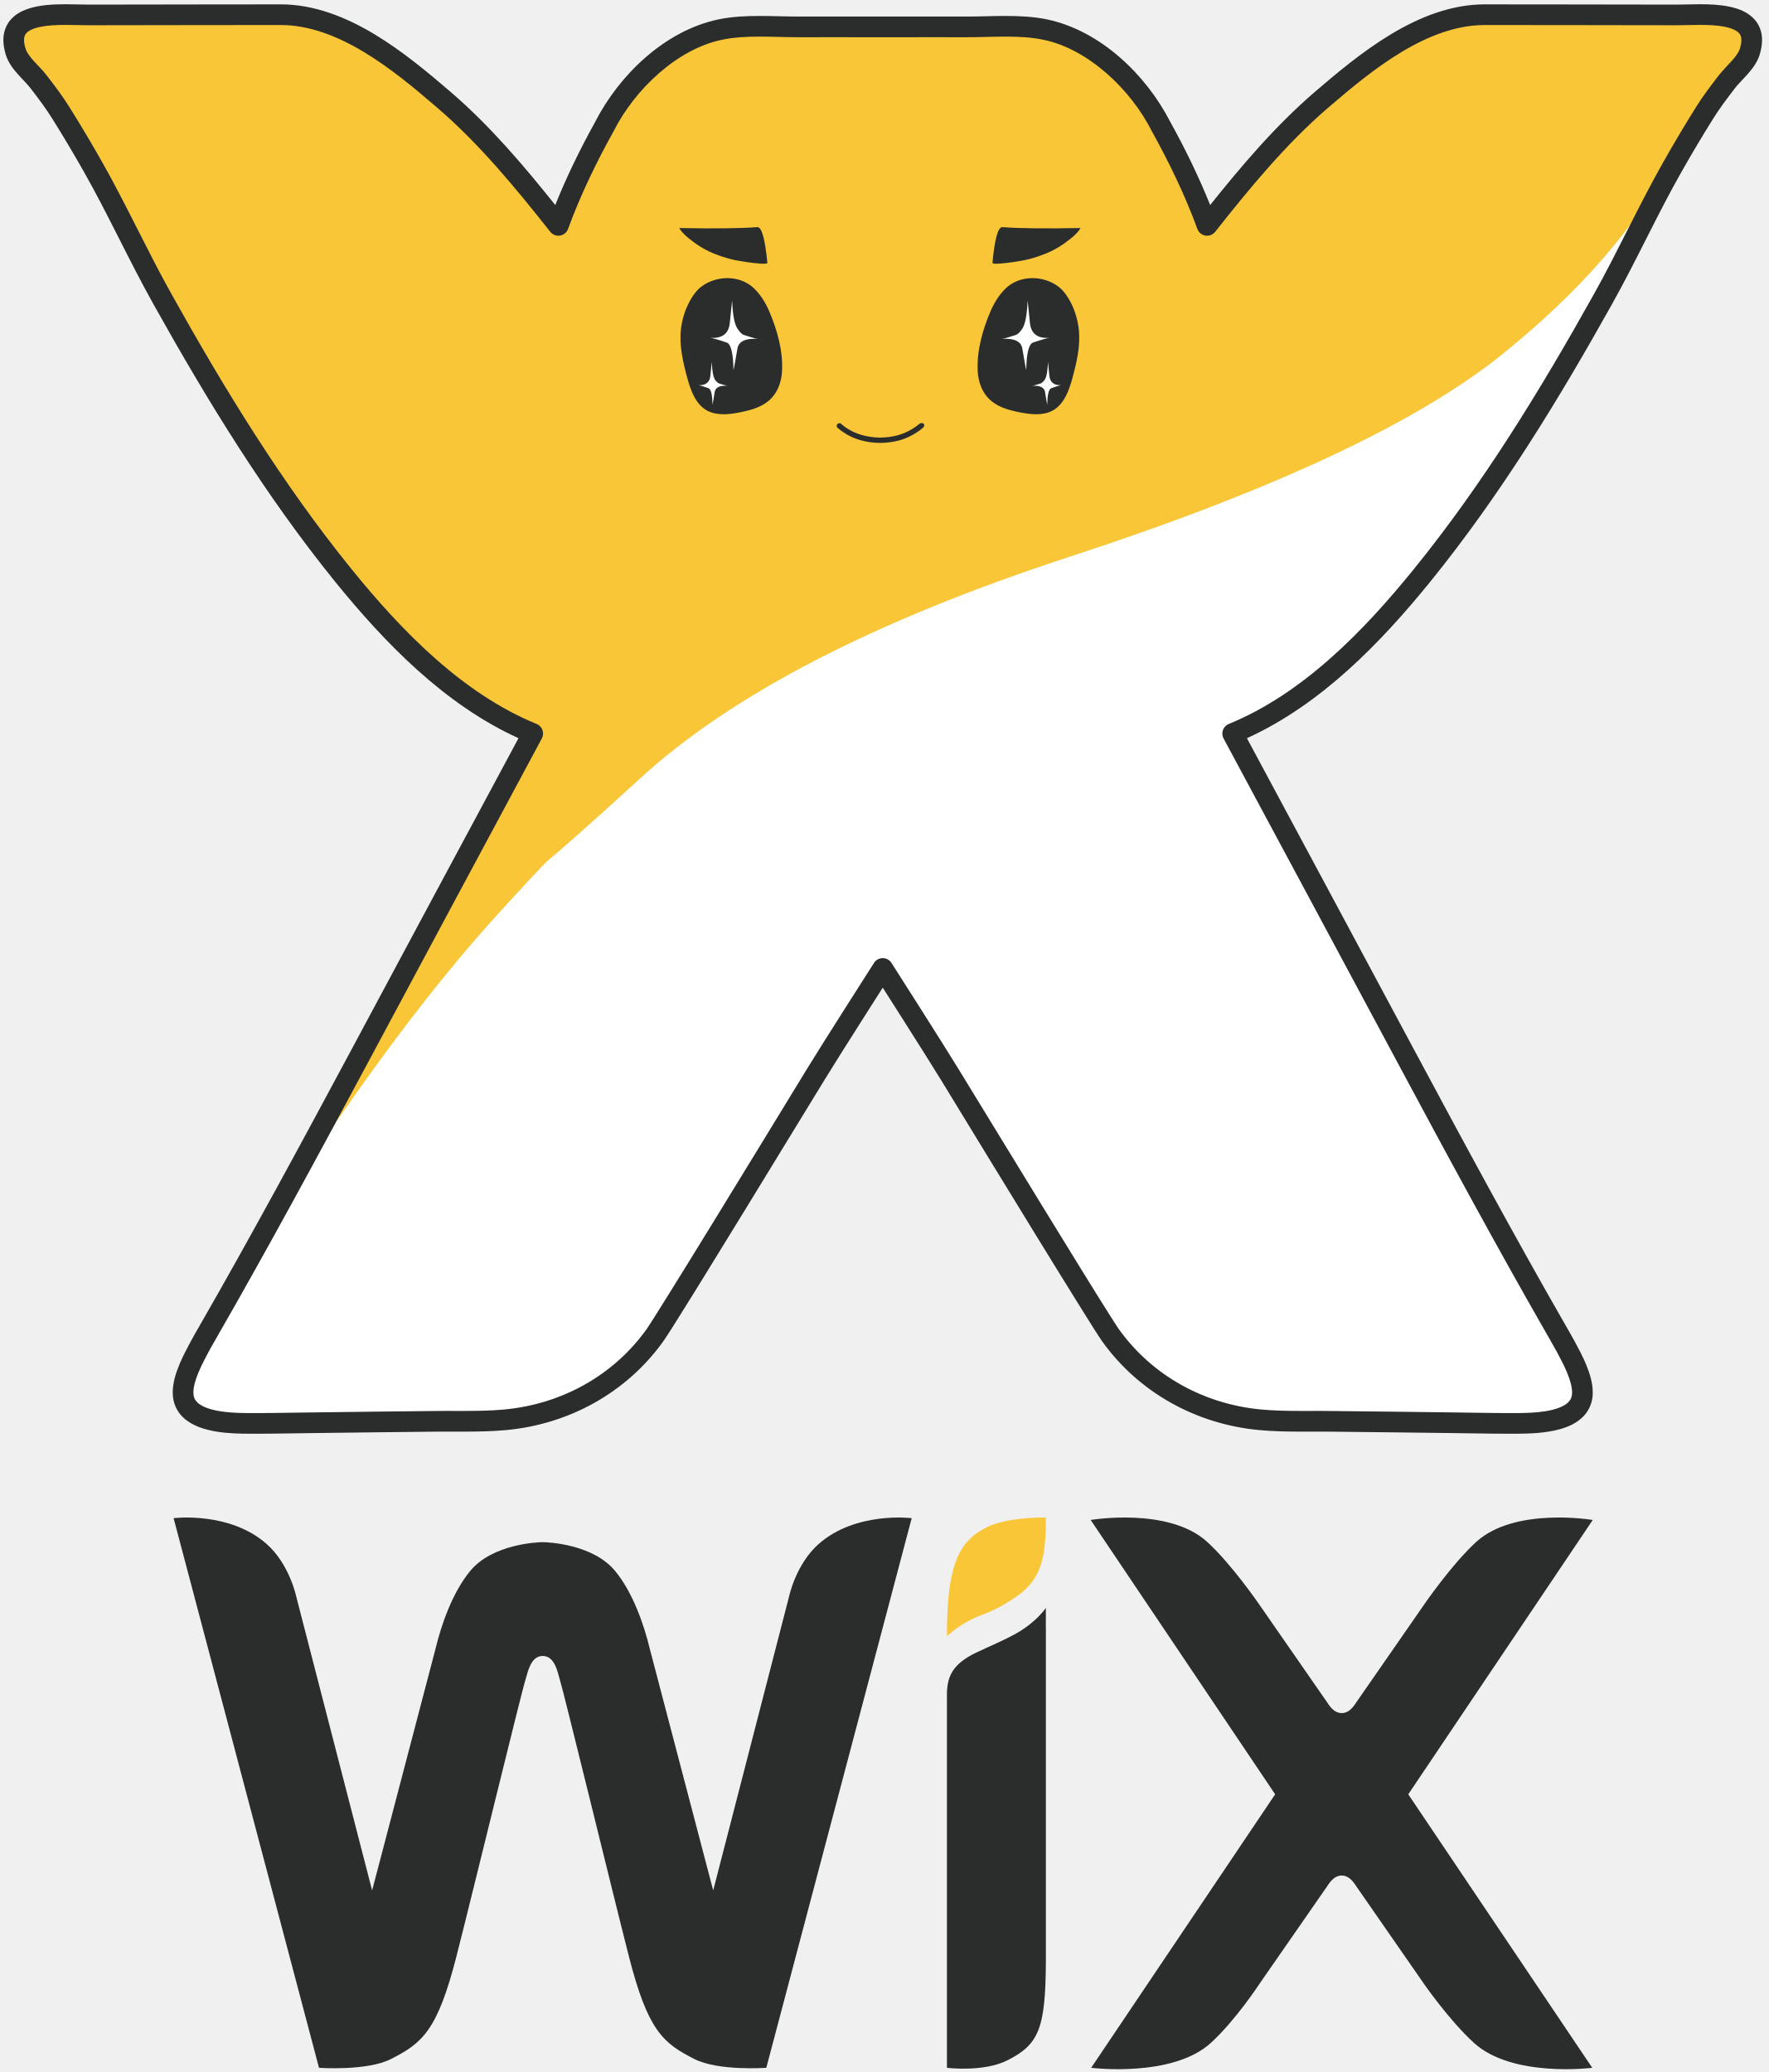
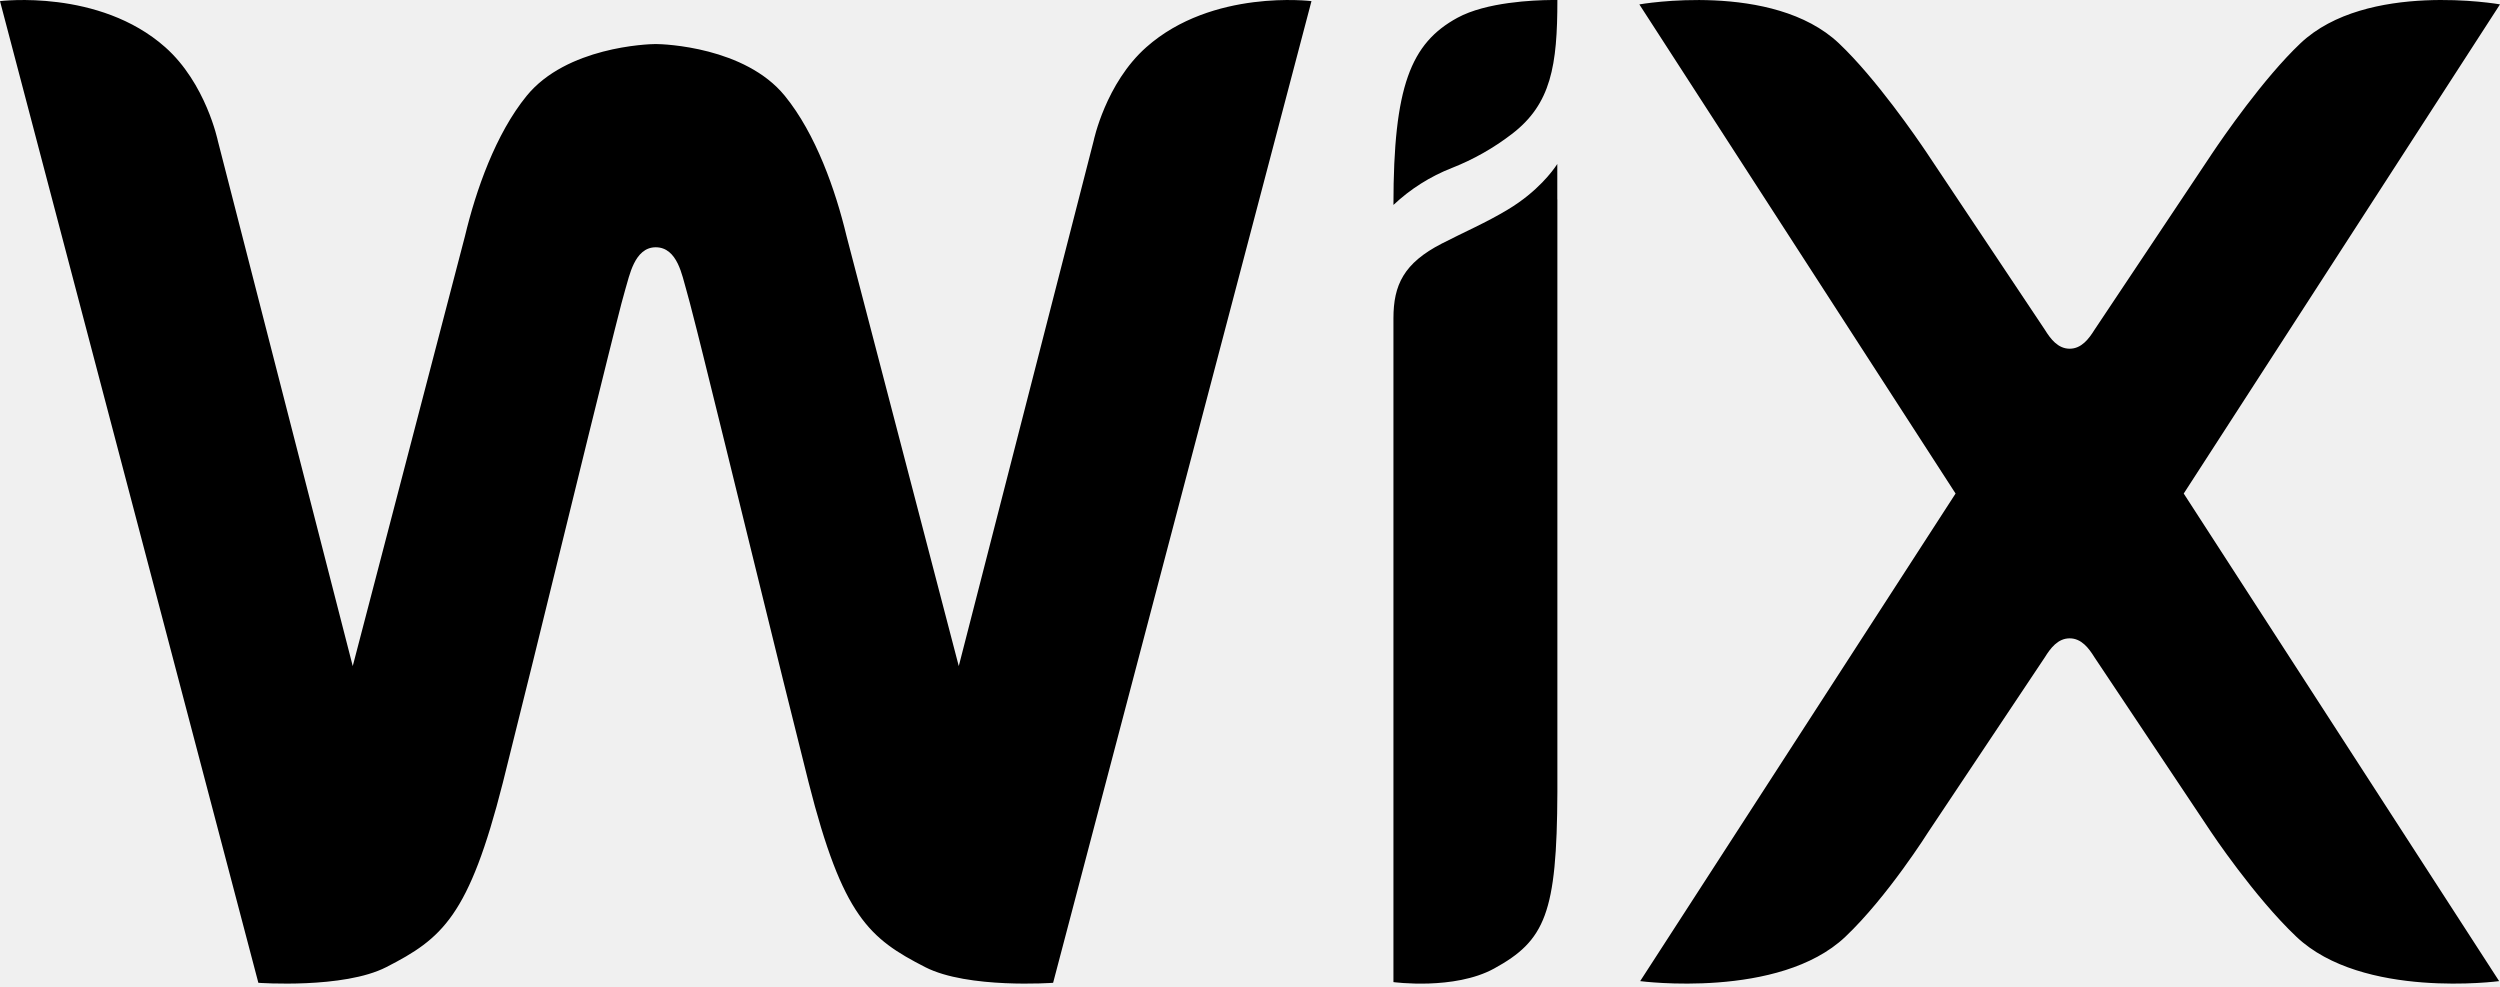
- <svg xmlns="http://www.w3.org/2000/svg" width="256px" height="300px" viewBox="0 0 256 300" version="1.1" preserveAspectRatio="xMidYMid">
+ <svg xmlns="http://www.w3.org/2000/svg" width="512px" height="202px" viewBox="0 0 512 202" version="1.1" preserveAspectRatio="xMidYMid">
  <g>
-     <path d="M226.361,2.138 C222.558,2.138 218.766,2.128 214.968,2.128 C205.96,2.108 197.648,8.997 191.291,14.461 C185.101,19.781 179.798,26.229 174.735,32.632 C172.919,27.649 170.532,22.755 168.054,18.286 C164.808,11.913 158.44,5.768 151.311,4.283 C147.701,3.524 143.655,3.894 139.991,3.894 C136.812,3.884 127.786,3.894 127.786,3.894 C127.786,3.894 118.748,3.884 115.574,3.894 C111.904,3.894 107.869,3.524 104.254,4.283 C97.125,5.768 90.757,11.913 87.513,18.286 C85.033,22.755 82.643,27.649 80.832,32.632 C75.77,26.229 70.464,19.781 64.274,14.461 C57.914,8.997 49.61,2.108 40.594,2.128 C36.797,2.128 32.999,2.138 29.202,2.138 C23.776,2.146 18.357,2.153 12.927,2.163 C8.976,2.181 0.226,1.141 2.298,7.572 C2.799,9.13 4.567,10.528 5.569,11.823 C6.712,13.306 7.854,14.801 8.843,16.394 C10.422,18.919 11.952,21.505 13.433,24.102 C16.99,30.38 19.988,37.003 23.52,43.313 C31.293,57.234 39.607,70.833 49.653,83.253 C57.072,92.414 66.033,101.662 77.12,106.209 C68.751,121.765 60.414,137.344 52.072,152.912 C44.845,166.377 37.623,179.771 30.006,193.02 C29.64,193.666 29.259,194.3 28.916,194.949 C27.917,196.835 26.486,199.47 26.496,201.64 C26.504,205.941 32.887,206.069 35.943,206.089 C39.237,206.109 42.541,206.018 45.837,205.986 C51.566,205.921 57.298,205.846 63.024,205.788 C66.416,205.75 69.863,205.883 73.24,205.56 C81.832,204.733 89.69,200.437 94.76,193.401 C96.403,191.111 111.809,165.843 118.044,155.635 C120.399,151.77 127.786,140.219 127.786,140.219 C127.786,140.219 135.163,151.77 137.523,155.635 C143.753,165.843 159.164,191.111 160.805,193.401 C165.88,200.437 173.731,204.733 182.325,205.56 C185.704,205.883 189.146,205.75 192.538,205.788 C198.262,205.846 203.994,205.921 209.728,205.986 C213.024,206.018 216.326,206.109 219.625,206.089 C222.673,206.069 229.066,205.941 229.071,201.64 C229.084,199.47 227.658,196.835 226.644,194.949 C226.298,194.3 225.922,193.666 225.557,193.02 C217.946,179.771 210.722,166.377 203.5,152.912 C195.148,137.344 186.812,121.765 178.435,106.209 C189.527,101.662 198.488,92.414 205.907,83.253 C215.962,70.833 224.267,57.234 232.045,43.313 C235.572,37.003 238.57,30.38 242.135,24.102 C243.615,21.505 245.141,18.919 246.724,16.394 C247.708,14.801 248.853,13.306 249.993,11.823 C251.005,10.528 252.761,9.13 253.27,7.572 C255.334,1.141 246.596,2.181 242.646,2.163 C237.212,2.153 231.787,2.146 226.361,2.138 Z" fill="#F9C638" />
-     <path d="M146.609,37.955 C147.448,37.83 148.179,37.699 148.342,37.659 C149.146,37.494 149.938,37.256 150.695,36.978 C152.779,36.252 154.064,35.28 154.988,34.541 C155.694,34.002 156.226,33.391 156.408,33.015 C151.378,33.108 147.633,33.08 145.158,32.887 C144.485,32.785 143.994,34.528 143.67,38.048 C143.635,38.318 145.256,38.14 146.609,37.955" fill="#2A2D2C" />
-     <path d="M132.786,62.549 L132.779,62.549 L132.789,62.549 L132.786,62.549 L132.786,62.549 Z M122.032,62.549 L122.03,62.549 L122.017,62.549 L122.032,62.549 L122.032,62.549 Z M121.216,61.404 C121.153,61.48 121.118,61.565 121.118,61.665 C121.118,61.76 121.17,61.878 121.261,61.95 C121.499,62.158 121.744,62.374 122.03,62.549 C123.495,63.566 125.296,64.102 127.4,64.132 C129.542,64.102 131.241,63.599 132.786,62.549 C133.052,62.379 133.327,62.188 133.59,61.95 C133.781,61.79 133.868,61.545 133.731,61.382 C133.59,61.229 133.345,61.184 133.087,61.369 C132.849,61.565 132.608,61.753 132.368,61.91 L132.36,61.91 C130.94,62.87 129.372,63.328 127.4,63.361 C125.467,63.328 123.796,62.84 122.458,61.913 C122.458,61.91 122.453,61.91 122.446,61.91 C122.205,61.748 121.985,61.555 121.769,61.369 C121.604,61.229 121.361,61.234 121.216,61.404 L121.216,61.404 Z" fill="#2A2D2C" />
-     <path d="M143.255,58.048 C143.235,58.02 143.217,57.94 143.207,57.922 C143.207,57.922 143.237,58.005 143.265,58.05 C143.26,58.048 143.257,58.048 143.255,58.048 L143.255,58.048 Z M155.101,43.987 C154.515,42.825 153.871,41.981 153.179,41.472 C150.95,39.824 147.561,39.811 145.544,41.793 C144.605,42.717 143.918,43.842 143.395,45.049 C142.225,47.78 141.351,50.876 141.544,53.884 C141.641,55.245 142.112,56.655 143.069,57.649 C144.214,58.867 145.865,59.345 147.458,59.668 C149.039,59.994 150.882,60.242 152.36,59.458 C154.064,58.539 154.78,56.439 155.251,54.719 C155.85,52.502 156.408,50.132 156.18,47.815 C156.055,46.537 155.677,45.142 155.101,43.987 L155.101,43.987 Z" fill="#2A2D2C" />
-     <path d="M149.525,49.601 C150.787,49.177 151.611,48.939 151.975,48.912 C150.183,49.045 149.259,48.318 149.094,46.758 L148.761,43.506 C148.66,45.595 148.43,46.93 147.967,47.619 C147.663,48.048 147.41,48.346 147.107,48.479 L146.045,48.814 C145.619,48.939 145.181,49.082 144.825,49.082 C146.777,48.912 147.831,49.41 147.994,50.49 C148.27,52.061 148.43,53.083 148.56,53.581 C148.595,51.156 148.926,49.846 149.525,49.601" fill="#FFFFFF" />
-     <path d="M151.909,54.433 L151.712,52.421 C151.644,53.712 151.514,54.536 151.246,54.969 C151.083,55.207 150.882,55.402 150.679,55.51 L150.053,55.7 C149.785,55.766 149.525,55.866 149.292,55.866 C150.477,55.766 151.145,56.061 151.276,56.725 C151.408,57.689 151.544,58.348 151.611,58.614 C151.611,57.121 151.812,56.334 152.205,56.196 C152.972,55.933 153.465,55.766 153.696,55.766 C152.601,55.838 152.01,55.37 151.909,54.433" fill="#FFFFFF" />
-     <path d="M111.083,38.048 C110.74,34.528 110.254,32.785 109.587,32.887 C107.105,33.08 103.367,33.108 98.33,33.015 C98.51,33.391 99.054,34.002 99.748,34.541 C100.68,35.28 101.952,36.252 104.044,36.978 C104.813,37.256 105.597,37.494 106.393,37.659 C106.559,37.699 107.295,37.83 108.132,37.955 C109.48,38.14 111.1,38.318 111.083,38.048" fill="#2A2D2C" />
-     <path d="M111.481,58.05 C111.501,58.005 111.534,57.922 111.534,57.922 C111.531,57.94 111.501,58.02 111.489,58.048 C111.489,58.048 111.481,58.048 111.481,58.05 L111.481,58.05 Z M98.56,47.815 C98.33,50.132 98.886,52.502 99.492,54.719 C99.956,56.439 100.672,58.539 102.378,59.458 C103.861,60.242 105.71,59.994 107.278,59.668 C108.868,59.345 110.524,58.867 111.672,57.649 C112.628,56.655 113.099,55.245 113.197,53.884 C113.39,50.876 112.518,47.78 111.341,45.049 C110.825,43.842 110.138,42.717 109.192,41.793 C107.185,39.811 103.801,39.824 101.561,41.472 C100.867,41.981 100.229,42.825 99.652,43.987 C99.069,45.142 98.678,46.537 98.56,47.815 L98.56,47.815 Z" fill="#2A2D2C" />
-     <path d="M105.214,49.601 C103.954,49.177 103.129,48.939 102.766,48.912 C104.555,49.045 105.487,48.318 105.647,46.758 L105.978,43.506 C106.075,45.595 106.306,46.93 106.779,47.619 C107.075,48.048 107.338,48.346 107.628,48.479 L108.693,48.814 C109.126,48.939 109.552,49.082 109.918,49.082 C107.967,48.912 106.909,49.41 106.747,50.49 C106.474,52.061 106.306,53.083 106.178,53.581 C106.145,51.156 105.812,49.846 105.214,49.601" fill="#FFFFFF" />
-     <path d="M102.829,54.433 L103.032,52.421 C103.097,53.712 103.235,54.536 103.498,54.969 C103.66,55.207 103.861,55.402 104.056,55.51 L104.685,55.7 C104.953,55.766 105.214,55.866 105.449,55.866 C104.254,55.766 103.59,56.061 103.463,56.725 C103.33,57.689 103.192,58.348 103.129,58.614 C103.129,57.121 102.927,56.334 102.533,56.196 C101.772,55.933 101.273,55.766 101.04,55.766 C102.135,55.838 102.734,55.37 102.829,54.433" fill="#FFFFFF" />
-     <path d="M29.663,195.337 C29.162,196.286 28.57,197.394 28.114,198.506 C27.649,199.608 27.333,200.728 27.333,201.625 L27.333,201.64 C27.348,202.499 27.634,203.048 28.132,203.538 C28.633,204.017 29.405,204.395 30.309,204.661 C32.135,205.182 34.432,205.237 35.943,205.244 C36.281,205.252 36.621,205.252 36.955,205.252 C39.898,205.252 42.859,205.169 45.827,205.142 C51.554,205.077 57.293,205.009 63.014,204.944 C63.613,204.944 64.209,204.939 64.803,204.939 C65.514,204.939 66.218,204.944 66.917,204.944 C69.024,204.944 71.118,204.914 73.16,204.716 C81.526,203.914 89.144,199.738 94.076,192.897 C94.45,192.394 95.732,190.355 97.498,187.516 C99.269,184.676 101.551,180.986 103.966,177.043 C108.801,169.17 114.212,160.29 117.328,155.194 C119.698,151.309 127.065,139.774 127.07,139.766 C127.223,139.531 127.493,139.373 127.786,139.373 C128.072,139.373 128.34,139.531 128.49,139.766 C128.493,139.769 135.877,151.309 138.245,155.194 C142.914,162.845 152.751,178.977 158.067,187.516 C159.833,190.355 161.118,192.394 161.491,192.897 C166.411,199.738 174.034,203.914 182.405,204.716 C184.444,204.914 186.544,204.944 188.643,204.944 C189.347,204.944 190.051,204.939 190.76,204.939 C191.353,204.939 191.949,204.944 192.551,204.944 C198.272,205.009 204.004,205.077 209.74,205.142 C212.706,205.169 215.664,205.252 218.608,205.252 C218.941,205.252 219.282,205.252 219.62,205.244 C220.75,205.237 222.325,205.217 223.816,204.971 C225.311,204.743 226.684,204.26 227.428,203.538 C227.929,203.048 228.212,202.499 228.227,201.64 L228.227,201.615 C228.227,200.718 227.911,199.601 227.458,198.496 C227,197.394 226.403,196.286 225.9,195.35 C225.562,194.716 225.196,194.087 224.828,193.451 C217.212,180.187 209.976,166.778 202.759,153.313 C194.402,137.749 186.073,122.158 177.696,106.607 C177.586,106.402 177.561,106.144 177.648,105.923 C177.724,105.693 177.904,105.513 178.119,105.425 C188.984,100.983 197.869,91.838 205.251,82.727 C215.269,70.355 223.545,56.803 231.311,42.9 C233.986,38.113 236.371,33.125 238.946,28.213 C234.024,36.036 226.819,43.739 217.455,51.307 C205.143,61.229 184.222,71.024 154.903,80.59 C126.624,89.831 105.842,100.55 92.481,112.875 C86.153,118.641 81.694,122.639 79.119,124.761 C78.528,125.365 75.71,128.311 70.787,133.764 C64.813,140.482 58.48,148.516 51.869,157.87 C49.362,161.419 47.23,164.445 45.399,167.058 C40.609,175.898 35.757,184.711 30.735,193.451 C30.369,194.087 30.003,194.716 29.663,195.337" fill="#FFFFFF" />
-     <path d="M251.842,7.113 C251.716,7.529 251.291,8.153 250.702,8.802 C250.121,9.458 249.419,10.134 248.816,10.903 L248.806,10.913 C247.666,12.399 246.488,13.929 245.451,15.61 L245.459,15.6 C243.858,18.148 242.32,20.751 240.837,23.366 C237.225,29.724 234.224,36.349 230.74,42.582 C222.981,56.472 214.717,69.994 204.743,82.311 C197.385,91.407 188.563,100.455 177.869,104.824 C177.481,104.981 177.172,105.307 177.03,105.703 C176.887,106.101 176.922,106.542 177.12,106.915 C185.492,122.471 193.826,138.05 202.185,153.621 C209.402,167.086 216.641,180.495 224.259,193.766 L224.257,193.756 C224.627,194.415 224.991,195.042 225.326,195.653 C225.83,196.595 226.413,197.679 226.854,198.746 C227.298,199.804 227.581,200.856 227.576,201.61 L227.576,201.64 C227.556,202.339 227.37,202.674 226.99,203.063 C226.416,203.636 225.143,204.112 223.713,204.33 C222.283,204.558 220.742,204.586 219.617,204.596 L218.498,204.596 C215.599,204.596 212.681,204.52 209.743,204.493 C204.009,204.423 198.282,204.348 192.553,204.295 C192.032,204.285 191.519,204.282 190.998,204.282 C190.186,204.282 189.379,204.287 188.573,204.287 C186.499,204.287 184.452,204.26 182.466,204.07 C174.282,203.28 166.832,199.197 162.02,192.526 C161.859,192.304 161.433,191.655 160.85,190.735 C156.732,184.255 144.254,163.782 138.798,154.856 C136.421,150.956 129.049,139.423 129.046,139.413 C128.773,138.984 128.297,138.724 127.786,138.724 C127.275,138.724 126.799,138.984 126.524,139.413 C126.516,139.423 119.146,150.956 116.764,154.856 C113.653,159.959 108.237,168.827 103.405,176.702 C100.988,180.643 98.711,184.33 96.942,187.173 C96.06,188.599 95.299,189.814 94.713,190.735 C94.131,191.655 93.703,192.304 93.543,192.529 C88.738,199.197 81.286,203.28 73.097,204.07 C71.113,204.26 69.069,204.287 66.99,204.287 C66.183,204.287 65.374,204.282 64.565,204.282 C64.046,204.282 63.53,204.285 63.007,204.295 C57.278,204.348 51.549,204.423 45.82,204.493 C42.884,204.52 39.963,204.596 37.065,204.596 L35.948,204.596 C34.447,204.588 32.193,204.528 30.494,204.032 C29.643,203.794 28.966,203.441 28.58,203.063 C28.2,202.674 28.017,202.344 27.997,201.635 L27.997,201.61 C27.992,200.856 28.27,199.804 28.718,198.744 C29.159,197.677 29.738,196.592 30.236,195.653 C30.559,195.047 30.933,194.42 31.308,193.756 L31.303,193.766 C38.929,180.495 46.166,167.086 53.39,153.616 C61.739,138.05 70.071,122.471 78.438,106.915 C78.638,106.542 78.671,106.101 78.53,105.703 C78.385,105.307 78.079,104.981 77.689,104.824 C66.997,100.455 58.175,91.407 50.815,82.311 C40.852,69.992 32.578,56.472 24.828,42.584 C21.336,36.349 18.337,29.724 14.73,23.366 C13.247,20.751 11.702,18.145 10.108,15.603 L10.113,15.608 C9.074,13.932 7.904,12.399 6.757,10.911 C6.153,10.134 5.447,9.453 4.86,8.797 C4.277,8.15 3.843,7.529 3.726,7.113 C3.545,6.562 3.48,6.129 3.48,5.808 C3.49,5.29 3.608,5.062 3.796,4.821 C4.079,4.468 4.805,4.09 5.862,3.884 C6.912,3.669 8.212,3.606 9.487,3.606 C10.677,3.606 11.834,3.656 12.814,3.656 L12.932,3.656 C18.36,3.646 23.778,3.641 29.204,3.631 C32.999,3.631 36.802,3.624 40.594,3.624 L40.637,3.624 C44.745,3.621 48.816,5.207 52.676,7.529 C56.531,9.846 60.136,12.875 63.295,15.595 C69.357,20.801 74.607,27.171 79.655,33.561 C79.993,33.987 80.532,34.2 81.068,34.11 C81.604,34.025 82.047,33.656 82.233,33.145 C84.009,28.261 86.366,23.433 88.818,19.012 L88.846,18.965 C91.897,12.92 98.064,7.066 104.56,5.748 C106.233,5.397 108.069,5.3 109.968,5.3 C111.817,5.3 113.713,5.39 115.574,5.39 C116.629,5.387 118.342,5.387 120.151,5.387 C123.766,5.387 127.774,5.39 127.784,5.39 C127.794,5.39 131.799,5.387 135.414,5.387 C137.223,5.387 138.931,5.387 139.983,5.39 C141.849,5.39 143.746,5.3 145.599,5.3 C147.493,5.3 149.337,5.397 151,5.748 C157.496,7.066 163.668,12.92 166.722,18.965 L166.747,19.012 C169.199,23.433 171.549,28.261 173.33,33.145 C173.515,33.656 173.964,34.025 174.5,34.11 C175.036,34.2 175.572,33.987 175.912,33.561 C180.957,27.171 186.208,20.798 192.263,15.595 C195.429,12.875 199.034,9.846 202.889,7.529 C206.747,5.207 210.822,3.621 214.928,3.624 L214.968,3.624 C218.763,3.624 222.558,3.631 226.361,3.631 C231.782,3.641 237.21,3.646 242.643,3.656 L242.759,3.656 C243.735,3.656 244.895,3.606 246.083,3.606 C247.781,3.599 249.537,3.729 250.644,4.14 C251.2,4.34 251.571,4.586 251.767,4.821 C251.959,5.062 252.072,5.29 252.082,5.808 C252.082,6.129 252.017,6.567 251.842,7.113 L251.842,7.113 Z M254.039,2.875 C253.039,1.73 251.671,1.239 250.299,0.954 C248.913,0.67 247.453,0.615 246.083,0.615 C244.813,0.615 243.63,0.668 242.759,0.668 L242.646,0.668 C237.215,0.658 231.787,0.653 226.361,0.643 C222.561,0.643 218.768,0.633 214.968,0.633 L214.975,0.633 L214.928,0.63 C210.043,0.635 205.471,2.487 201.346,4.967 C197.22,7.452 193.503,10.59 190.316,13.323 C184.657,18.196 179.785,23.932 175.183,29.686 C173.488,25.46 171.466,21.352 169.359,17.559 C165.917,10.876 159.362,4.468 151.611,2.817 C149.627,2.401 147.593,2.309 145.599,2.309 C143.655,2.309 141.749,2.396 139.991,2.396 C138.936,2.394 137.225,2.394 135.414,2.394 C131.797,2.394 127.784,2.396 127.784,2.396 C127.786,2.396 123.768,2.394 120.151,2.394 C118.34,2.394 116.629,2.394 115.567,2.396 C113.811,2.396 111.909,2.309 109.968,2.309 C107.972,2.309 105.94,2.401 103.946,2.82 C96.181,4.473 89.615,10.903 86.178,17.607 L86.181,17.607 C84.086,21.384 82.067,25.475 80.379,29.686 C75.78,23.932 70.908,18.191 65.249,13.323 C62.065,10.59 58.347,7.452 54.222,4.967 C50.093,2.487 45.524,0.635 40.637,0.63 L40.557,0.633 C36.772,0.633 32.982,0.643 29.202,0.643 C23.773,0.653 18.355,0.658 12.924,0.668 L12.814,0.668 C11.937,0.668 10.752,0.615 9.487,0.615 C7.664,0.62 5.672,0.703 3.914,1.322 C3.032,1.637 2.188,2.111 1.524,2.875 C0.863,3.631 0.477,4.686 0.489,5.808 C0.489,6.512 0.625,7.249 0.87,8.028 C1.253,9.17 1.96,10.029 2.626,10.793 C3.307,11.547 3.984,12.214 4.387,12.74 C5.527,14.213 6.632,15.67 7.568,17.186 L7.571,17.188 C9.142,19.694 10.667,22.261 12.128,24.841 C15.647,31.039 18.643,37.659 22.215,44.045 C30.006,57.995 38.36,71.67 48.488,84.192 C55.642,93.01 64.284,101.983 75.058,106.883 C66.937,121.985 58.846,137.101 50.752,152.206 C43.53,165.67 36.311,179.052 28.708,192.276 L28.706,192.281 C28.35,192.905 27.964,193.554 27.596,194.252 C27.1,195.184 26.469,196.347 25.95,197.602 C25.439,198.857 25.008,200.199 25.003,201.61 L25.003,201.672 L25.006,201.672 C25.001,203.11 25.612,204.39 26.511,205.227 C27.882,206.507 29.67,206.993 31.376,207.286 C33.087,207.557 34.77,207.577 35.93,207.582 C36.308,207.584 36.692,207.587 37.065,207.587 C40.016,207.587 42.947,207.511 45.852,207.484 C51.589,207.419 57.318,207.339 63.039,207.286 C63.55,207.281 64.051,207.278 64.565,207.278 C65.366,207.278 66.176,207.281 66.99,207.281 C69.089,207.281 71.236,207.256 73.382,207.048 C82.38,206.184 90.639,201.672 95.97,194.272 C96.228,193.919 96.639,193.278 97.24,192.339 C101.396,185.798 113.863,165.35 119.319,156.414 C120.487,154.5 122.924,150.648 125.063,147.279 C126.103,145.645 127.062,144.132 127.786,143 C128.508,144.132 129.467,145.645 130.507,147.279 C132.646,150.648 135.078,154.5 136.251,156.414 C139.362,161.52 144.773,170.39 149.61,178.27 C152.03,182.211 154.307,185.903 156.083,188.756 C156.97,190.184 157.734,191.402 158.325,192.339 C158.923,193.278 159.337,193.917 159.59,194.27 C164.928,201.672 173.184,206.184 182.177,207.048 C184.329,207.256 186.474,207.281 188.573,207.281 C189.389,207.281 190.196,207.278 190.998,207.278 C191.511,207.278 192.015,207.281 192.521,207.286 C198.242,207.339 203.974,207.419 209.71,207.484 C212.618,207.511 215.547,207.587 218.498,207.587 C218.873,207.587 219.257,207.584 219.632,207.582 C221.185,207.567 223.643,207.549 225.902,206.905 C227.032,206.577 228.147,206.089 229.051,205.229 C229.965,204.385 230.584,203.093 230.564,201.64 L230.564,201.61 C230.562,200.199 230.133,198.857 229.62,197.599 C229.096,196.344 228.465,195.179 227.961,194.242 C227.596,193.559 227.215,192.912 226.857,192.281 L226.854,192.276 C219.257,179.052 212.037,165.67 204.82,152.206 C196.716,137.101 188.623,121.985 180.502,106.883 C191.276,101.983 199.918,93.01 207.07,84.195 C217.205,71.67 225.554,57.995 233.352,44.045 C236.922,37.659 239.915,31.039 243.437,24.841 C244.903,22.261 246.421,19.694 247.991,17.194 L247.999,17.181 C248.931,15.673 250.043,14.213 251.178,12.732 L251.17,12.742 C251.581,12.214 252.26,11.545 252.936,10.791 C253.605,10.027 254.309,9.17 254.69,8.033 C254.94,7.249 255.073,6.512 255.073,5.808 C255.088,4.686 254.702,3.634 254.039,2.875 L254.039,2.875 Z" fill="#2A2D2C" />
-     <g transform="translate(23.03432, 219.4328)">
-       <path d="M119.632,1.776 C115.561,3.91 114.043,7.513 114.043,17.462 C114.043,17.462 116.105,15.468 119.163,14.361 C121.39,13.552 123.294,12.325 124.396,11.518 C127.836,8.998 128.367,5.751 128.367,0.291 C128.367,0.291 122.758,0.138 119.632,1.776" fill="#F9C638" />
-       <path d="M95.488,4.108 C92.169,7.034 91.197,11.698 91.197,11.698 L80.208,54.281 L71.065,19.431 C70.175,15.726 68.57,11.145 66.032,8.049 C62.796,4.101 56.22,3.855 55.521,3.855 C54.82,3.855 48.244,4.101 45.01,8.049 C42.47,11.145 40.864,15.726 39.975,19.431 L30.834,54.281 L19.842,11.698 C19.842,11.698 18.873,7.034 15.554,4.108 C10.17,-0.639 2.097,0.378 2.097,0.378 L23.144,79.96 C23.144,79.96 30.088,80.458 33.562,78.687 C38.126,76.363 40.298,74.567 43.061,63.74 C45.523,54.086 52.407,25.731 53.049,23.712 C53.367,22.715 53.77,20.331 55.521,20.331 C57.312,20.331 57.68,22.713 57.993,23.712 C58.625,25.734 65.518,54.086 67.981,63.74 C70.741,74.567 72.916,76.363 77.477,78.687 C80.952,80.458 87.896,79.96 87.896,79.96 L108.943,0.378 C108.943,0.378 100.872,-0.639 95.488,4.108" fill="#2A2D2C" />
-       <path d="M128.362,13.372 C128.362,13.372 127.044,15.406 124.04,17.087 C122.112,18.164 120.26,18.895 118.274,19.847 C114.945,21.445 114.043,23.224 114.043,25.939 L114.043,79.96 C114.043,79.96 119.354,80.631 122.828,78.86 C127.302,76.581 128.329,74.384 128.367,64.486 L128.367,16.252 L128.362,16.252 L128.362,13.372" fill="#2A2D2C" />
-       <path d="M180.826,40.361 L207.53,0.641 C207.53,0.641 196.26,-1.278 190.679,3.803 C187.109,7.054 183.114,12.898 183.114,12.898 L173.289,27.064 C172.813,27.801 172.187,28.602 171.192,28.602 C170.195,28.602 169.571,27.801 169.096,27.064 L159.268,12.898 C159.268,12.898 155.275,7.054 151.703,3.803 C146.122,-1.278 134.852,0.641 134.852,0.641 L161.558,40.361 L134.922,79.96 C134.922,79.96 146.661,81.44 152.239,76.36 C155.811,73.111 159.268,67.826 159.268,67.826 L169.096,53.66 C169.571,52.923 170.195,52.122 171.192,52.122 C172.187,52.122 172.813,52.923 173.289,53.66 L183.114,67.826 C183.114,67.826 186.773,73.111 190.345,76.36 C195.927,81.44 207.46,79.96 207.46,79.96 L180.826,40.361" fill="#2A2D2C" />
-     </g>
+     <path d="M0,0.231 C0,0.231 20.295,-2.329 33.826,9.657 C42.177,17.051 44.611,28.836 44.611,28.836 L72.242,136.415 L95.224,48.367 C97.456,39.009 101.494,27.434 107.873,19.611 C116.014,9.648 132.541,9.019 134.303,9.019 C136.066,9.019 152.584,9.648 160.718,19.611 C167.097,27.434 171.134,39 173.375,48.367 L196.356,136.415 L223.979,28.836 C223.979,28.836 226.422,17.051 234.773,9.657 C248.303,-2.329 268.59,0.231 268.59,0.231 L215.678,201.279 C215.678,201.279 198.228,202.547 189.49,198.073 C178.017,192.197 172.569,187.665 165.619,160.302 C162.107,146.307 158.638,132.301 155.212,118.285 L153.911,113.005 C150.243,98.048 146.583,83.15 144.006,72.784 L142.747,67.748 C141.589,63.182 140.792,60.11 140.506,59.187 C139.726,56.66 138.794,50.642 134.295,50.642 C129.897,50.642 128.881,56.668 128.084,59.187 C127.79,60.11 126.993,63.173 125.843,67.748 L124.584,72.784 C121.904,83.556 119.246,94.333 116.61,105.115 L115.318,110.37 C111.253,127.029 107.14,143.676 102.979,160.311 C96.029,187.665 90.574,192.206 79.1,198.073 C70.362,202.547 52.912,201.279 52.912,201.279 L0,0.231 L0,0.231 Z M318.934,33.578 L318.934,40.838 L318.951,40.838 L318.951,162.199 C318.858,187.103 316.45,192.634 305.975,198.367 C297.833,202.823 285.377,201.136 285.377,201.136 L285.377,65.188 C285.377,58.364 287.492,53.89 295.29,49.878 C299.948,47.478 304.287,45.639 308.803,42.92 C314.972,39.227 318.103,34.837 318.791,33.796 L318.934,33.578 Z M335.738,0.902 C335.738,0.902 363.075,-3.941 376.614,8.876 C384.227,16.086 392.645,28.374 394.551,31.211 L394.911,31.748 L394.953,31.815 L418.791,67.538 C419.941,69.393 421.452,71.416 423.869,71.416 C426.278,71.416 427.797,69.401 428.955,67.538 L452.784,31.815 L452.826,31.748 L453.187,31.211 C455.092,28.374 463.511,16.086 471.132,8.868 C484.663,-3.941 512,0.894 512,0.894 L447.228,101.078 L511.824,200.935 C511.824,200.935 483.857,204.678 470.318,191.862 C461.656,183.67 452.784,170.332 452.784,170.332 L428.947,134.618 C427.797,132.755 426.278,130.732 423.869,130.732 C421.452,130.732 419.941,132.747 418.782,134.618 L394.953,170.332 C394.953,170.332 386.568,183.67 377.915,191.862 C364.376,204.678 335.906,200.935 335.906,200.935 L400.502,101.078 L335.738,0.902 L335.738,0.902 Z M318.867,0.004 L318.951,0.004 C318.951,13.35 317.692,21.282 309.634,27.443 C305.894,30.317 301.769,32.654 297.38,34.384 C292.929,36.12 288.854,38.696 285.377,41.972 C285.377,17.664 288.927,8.859 298.471,3.647 C304.405,0.407 314.15,0.038 317.65,0.004 L318.867,0.004 L318.867,0.004 Z" fill="#000000" />
  </g>
</svg>
